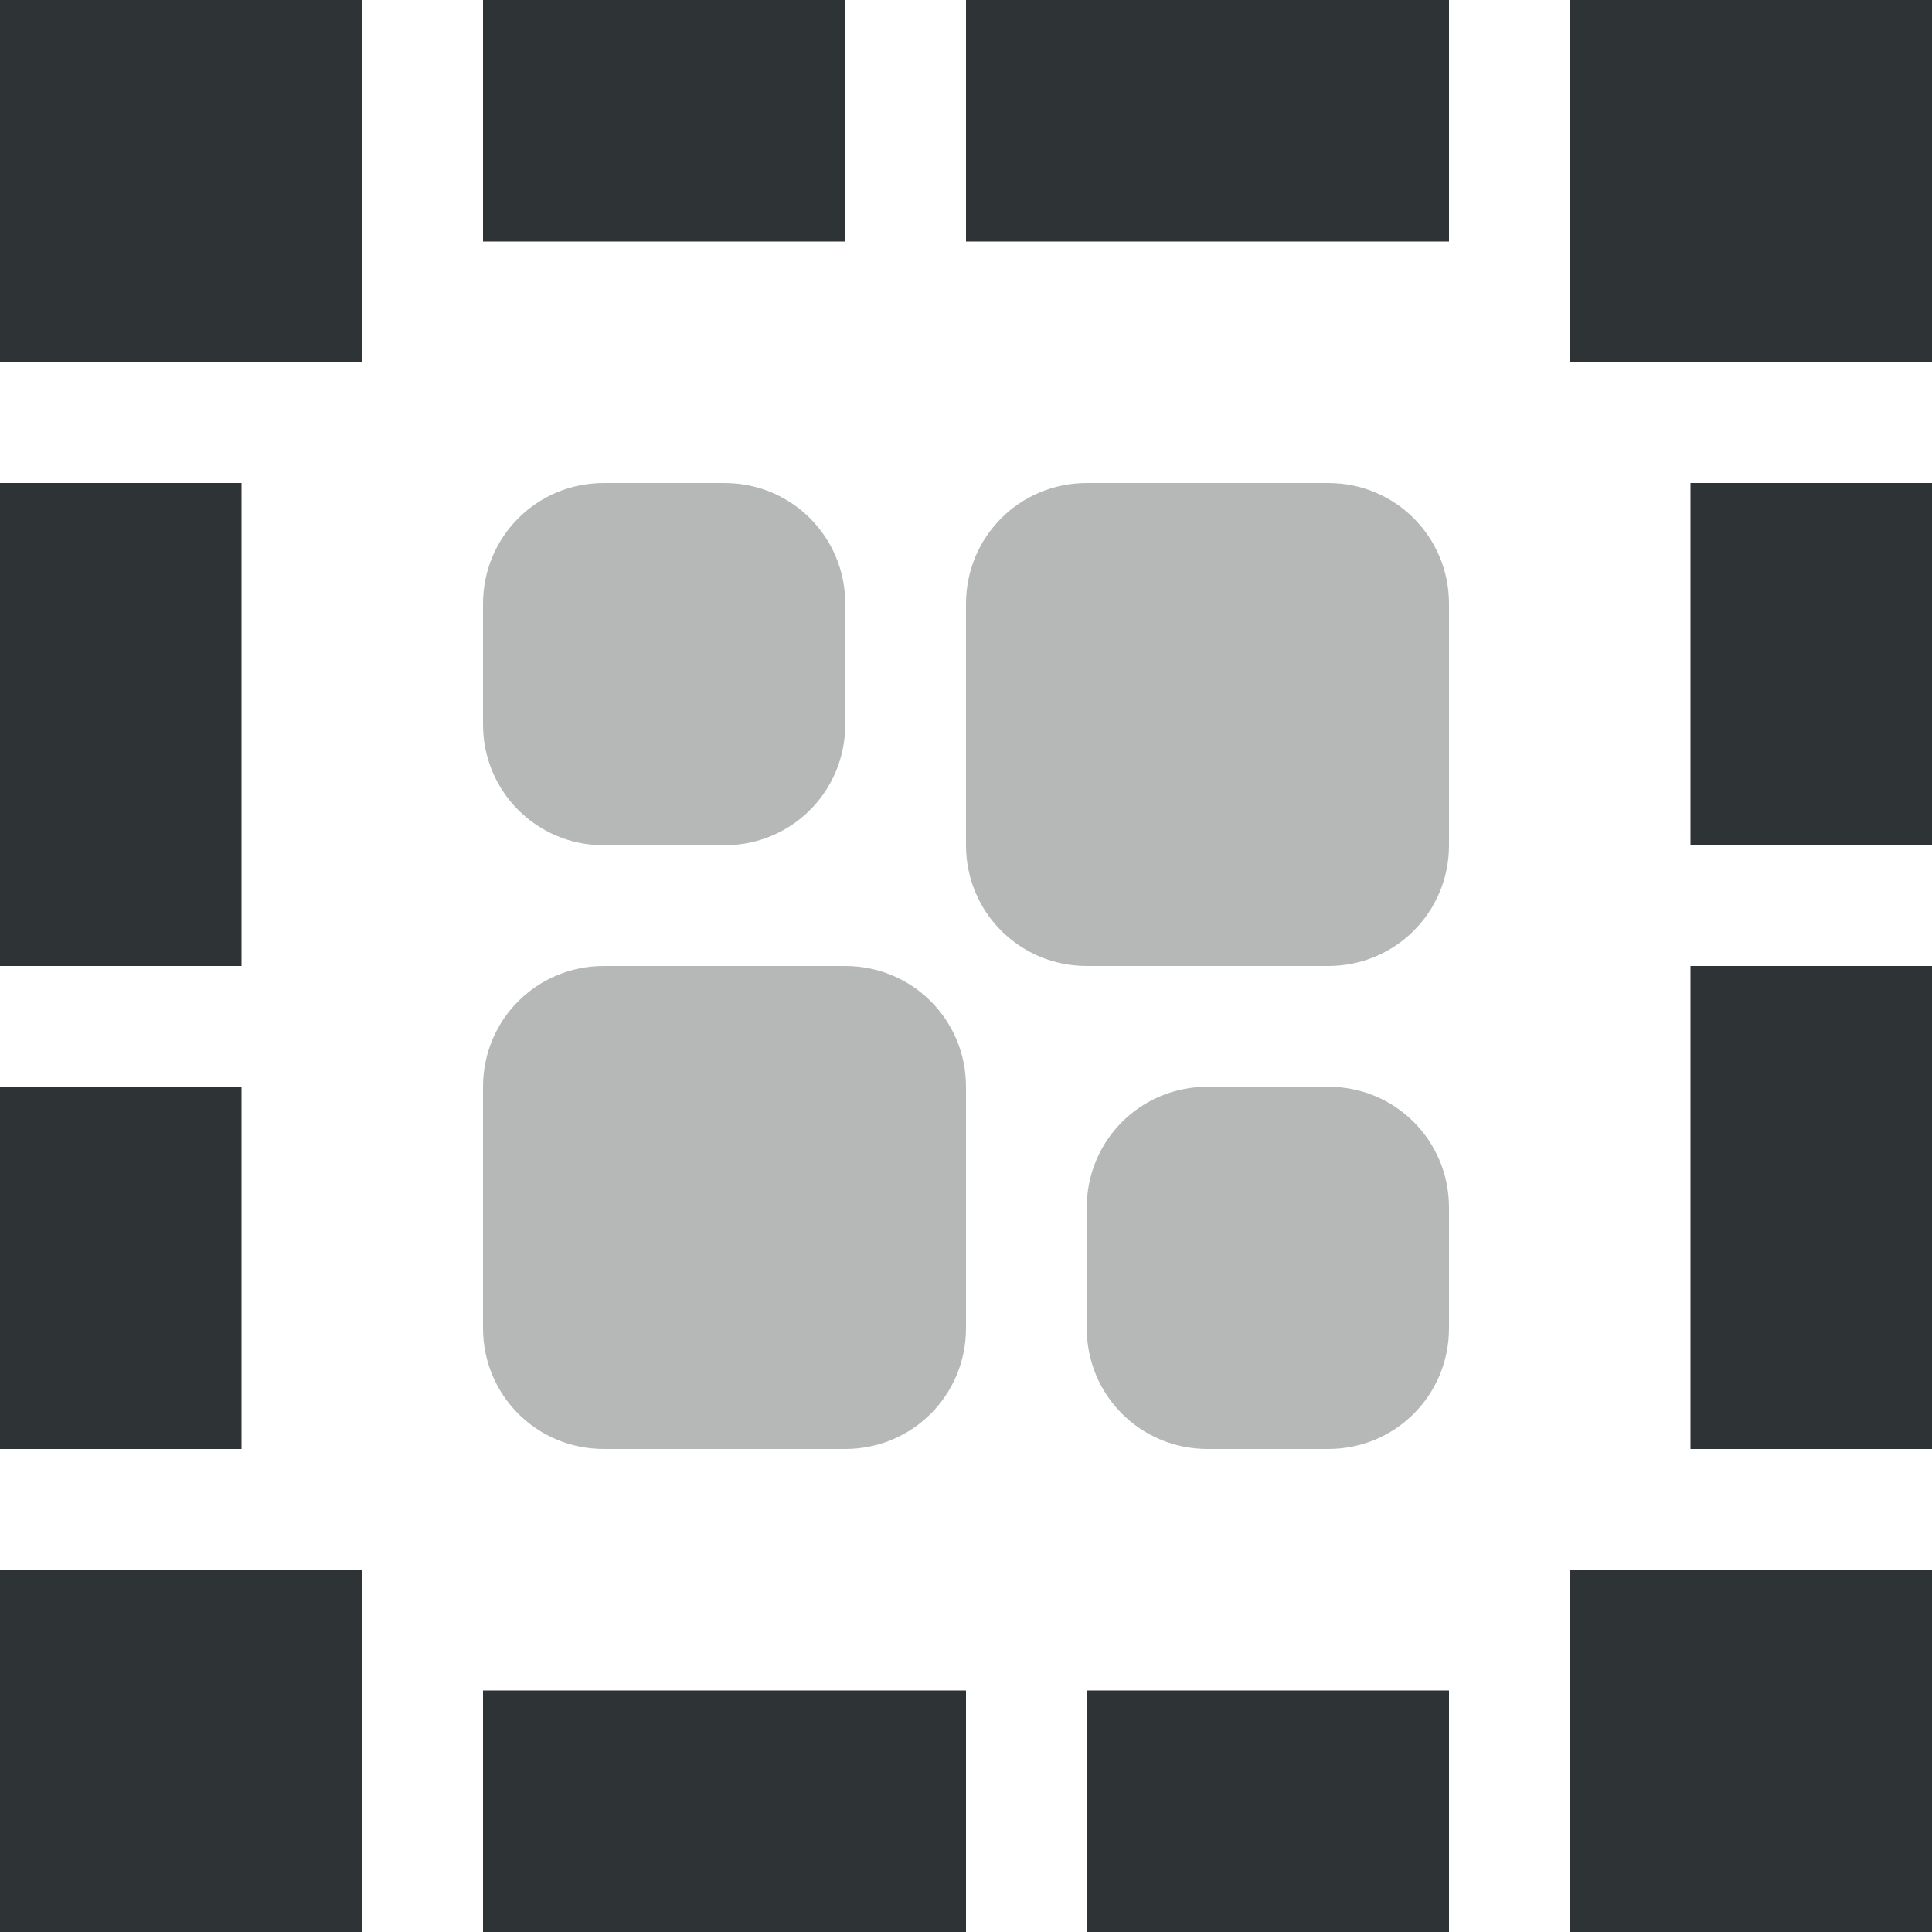
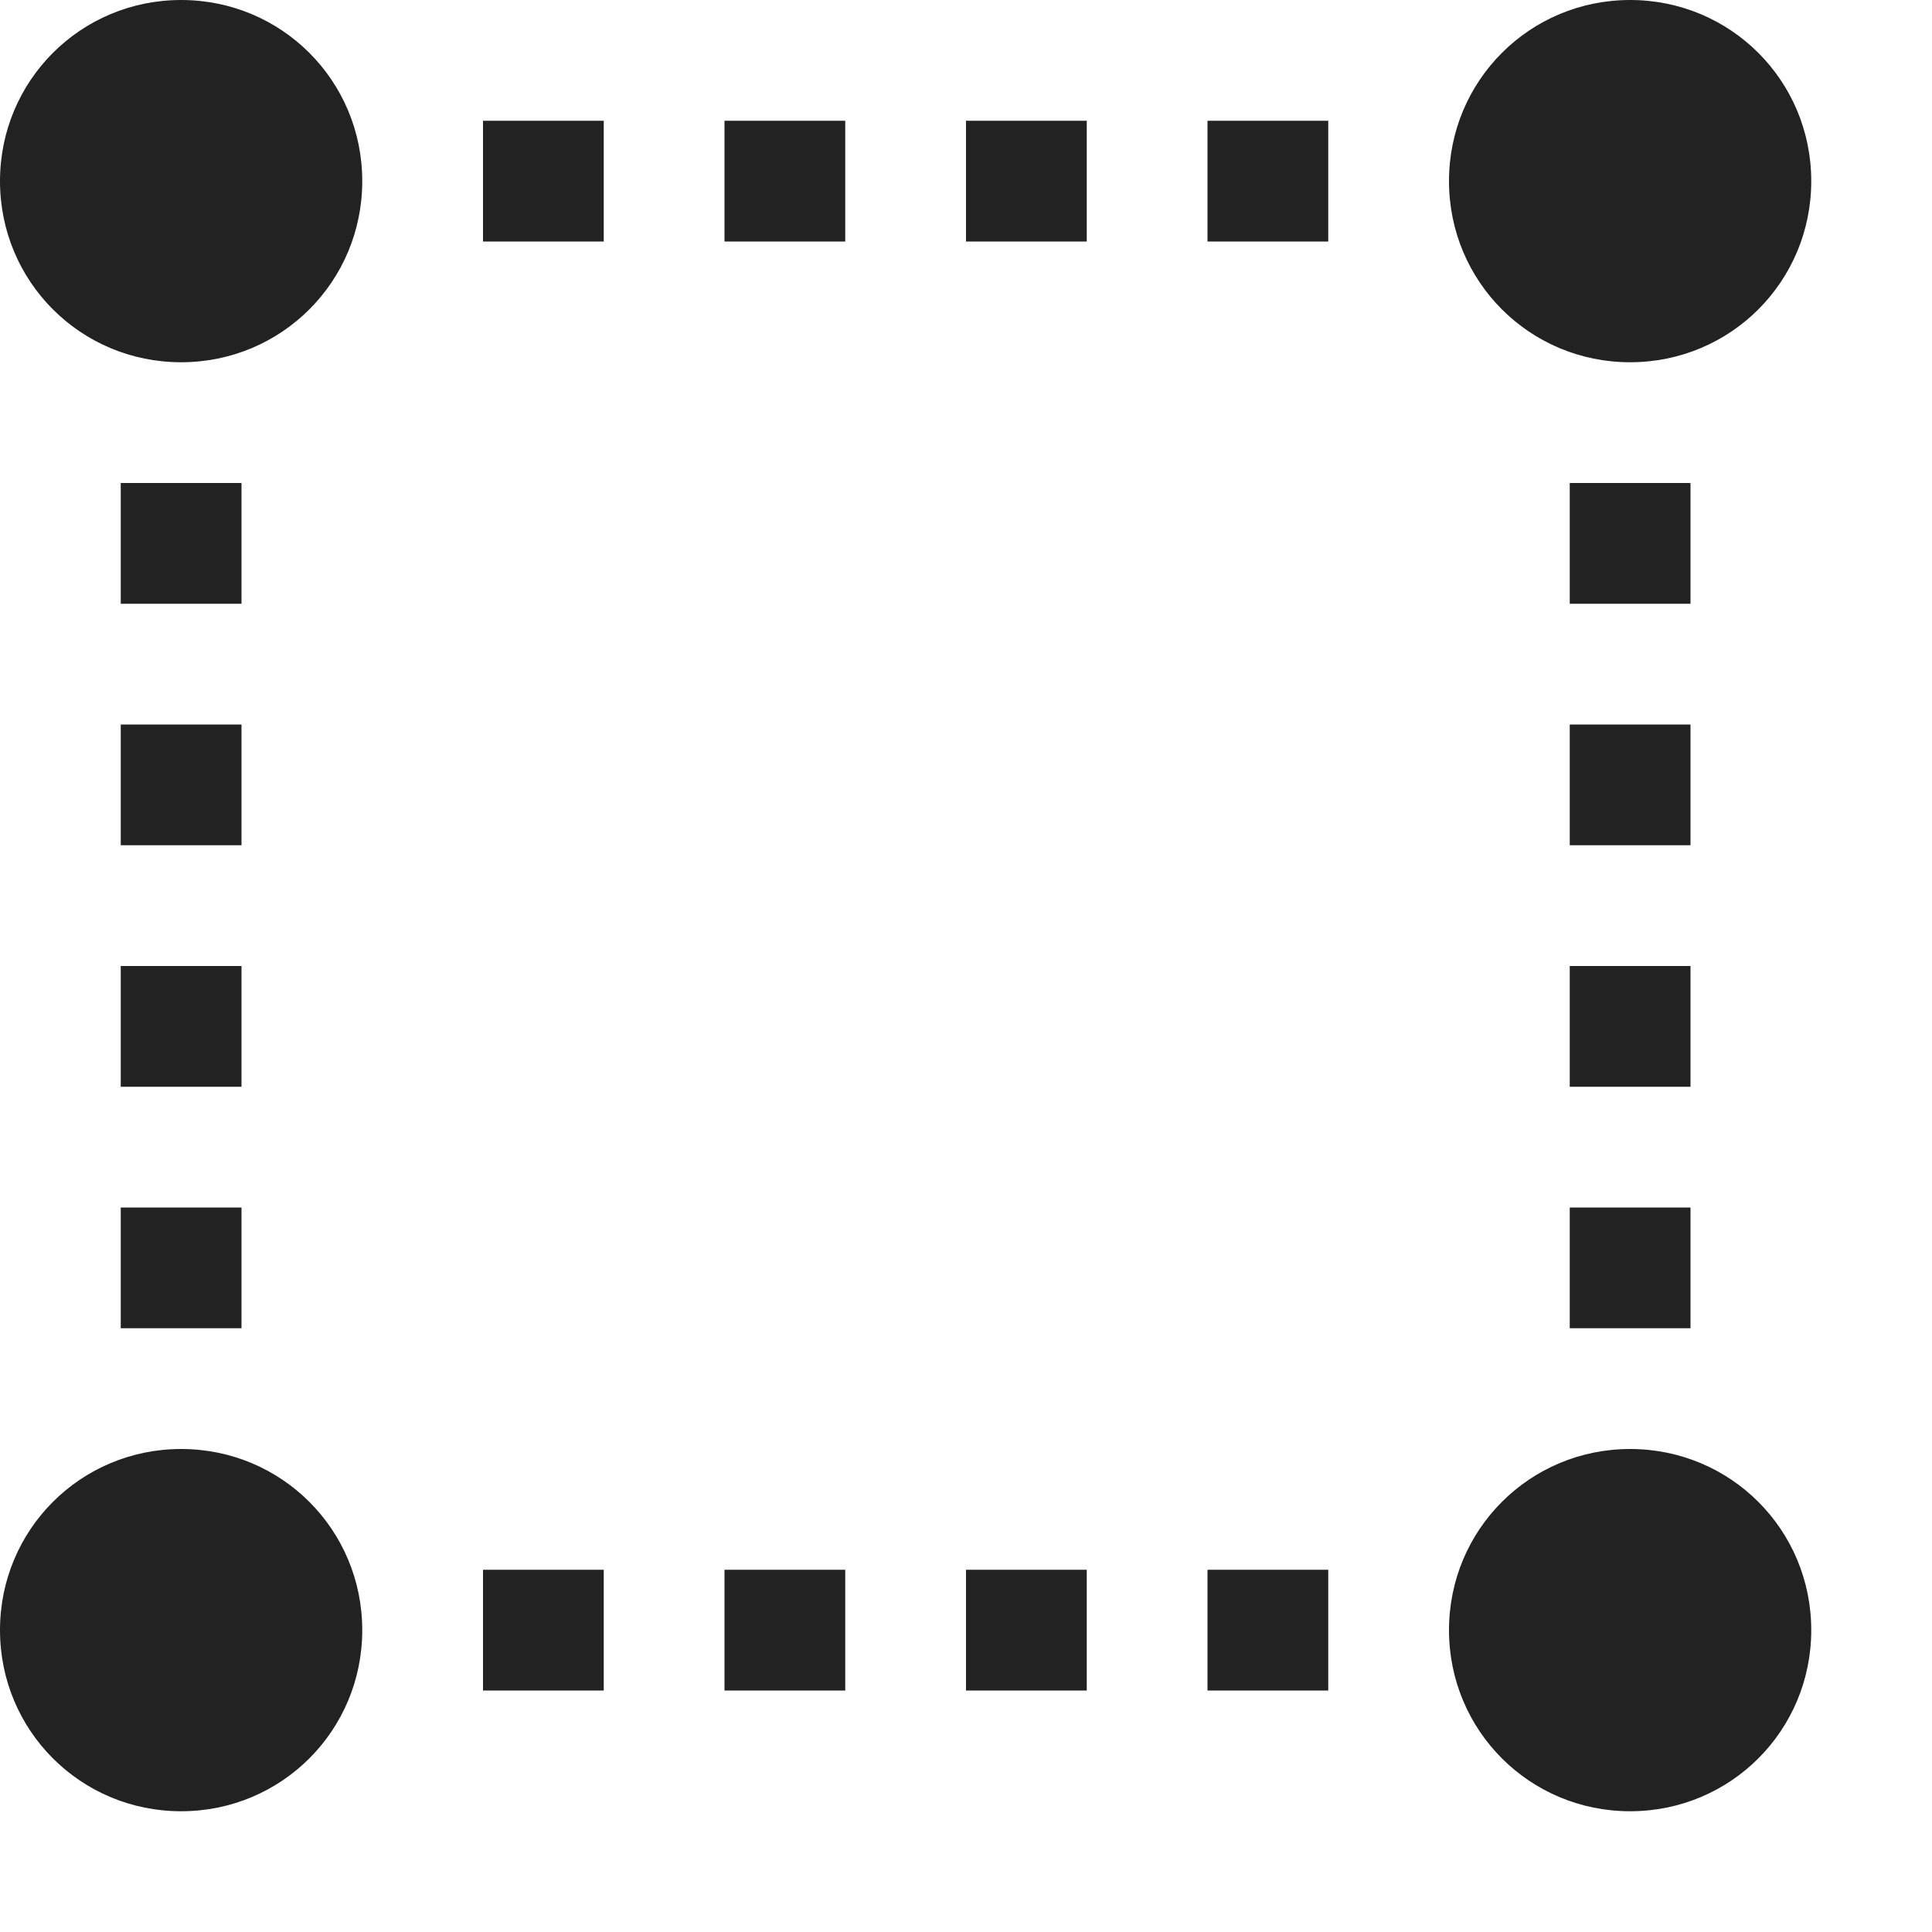
<svg xmlns="http://www.w3.org/2000/svg" height="16px" viewBox="0 0 16 16" width="16px">
-   <g fill="#2e3436">
-     <path d="m 0 0 v 3 h 3 v -3 z m 4 0 v 2 h 3 v -2 z m 4 0 v 2 h 4 v -2 z m 5 0 v 3 h 3 v -3 z m -13 4 v 4 h 2 v -4 z m 14 0 v 3 h 2 v -3 z m 0 4 v 4 h 2 v -4 z m -14 1 v 3 h 2 v -3 z m 0 4 v 3 h 3 v -3 z m 13 0 v 3 h 3 v -3 z m -9 1 v 2 h 4 v -2 z m 5 0 v 2 h 3 v -2 z m 0 0" />
-     <path d="m 5 4 c -0.555 0 -1 0.445 -1 1 v 1 c 0 0.555 0.445 1 1 1 h 1 c 0.555 0 1 -0.445 1 -1 v -1 c 0 -0.555 -0.445 -1 -1 -1 z m 4 0 c -0.555 0 -1 0.445 -1 1 v 2 c 0 0.555 0.445 1 1 1 h 2 c 0.555 0 1 -0.445 1 -1 v -2 c 0 -0.555 -0.445 -1 -1 -1 z m -4 4 c -0.555 0 -1 0.445 -1 1 v 2 c 0 0.555 0.445 1 1 1 h 2 c 0.555 0 1 -0.445 1 -1 v -2 c 0 -0.555 -0.445 -1 -1 -1 z m 5 1 c -0.555 0 -1 0.445 -1 1 v 1 c 0 0.555 0.445 1 1 1 h 1 c 0.555 0 1 -0.445 1 -1 v -1 c 0 -0.555 -0.445 -1 -1 -1 z m 0 0" fill-opacity="0.349" />
-   </g>
+   <path d="m 1.5 0 c -0.832 0 -1.5 0.668 -1.5 1.5 s 0.668 1.5 1.5 1.5 s 1.5 -0.668 1.5 -1.5 s -0.668 -1.5 -1.5 -1.5 z m 12 0 c -0.832 0 -1.5 0.668 -1.5 1.5 s 0.668 1.5 1.5 1.5 s 1.5 -0.668 1.5 -1.5 s -0.668 -1.5 -1.5 -1.5 z m -9.5 1 v 1 h 1 v -1 z m 2 0 v 1 h 1 v -1 z m 2 0 v 1 h 1 v -1 z m 2 0 v 1 h 1 v -1 z m -9 3 v 1 h 1 v -1 z m 12 0 v 1 h 1 v -1 z m -12 2 v 1 h 1 v -1 z m 12 0 v 1 h 1 v -1 z m -12 2 v 1 h 1 v -1 z m 12 0 v 1 h 1 v -1 z m -12 2 v 1 h 1 v -1 z m 12 0 v 1 h 1 v -1 z m -11.5 2 c -0.832 0 -1.5 0.668 -1.5 1.5 s 0.668 1.5 1.5 1.5 s 1.5 -0.668 1.5 -1.5 s -0.668 -1.5 -1.5 -1.5 z m 12 0 c -0.832 0 -1.5 0.668 -1.5 1.5 s 0.668 1.5 1.5 1.5 s 1.5 -0.668 1.5 -1.5 s -0.668 -1.5 -1.5 -1.5 z m -9.5 1 v 1 h 1 v -1 z m 2 0 v 1 h 1 v -1 z m 2 0 v 1 h 1 v -1 z m 2 0 v 1 h 1 v -1 z m 0 0" fill="#222222" />
</svg>
